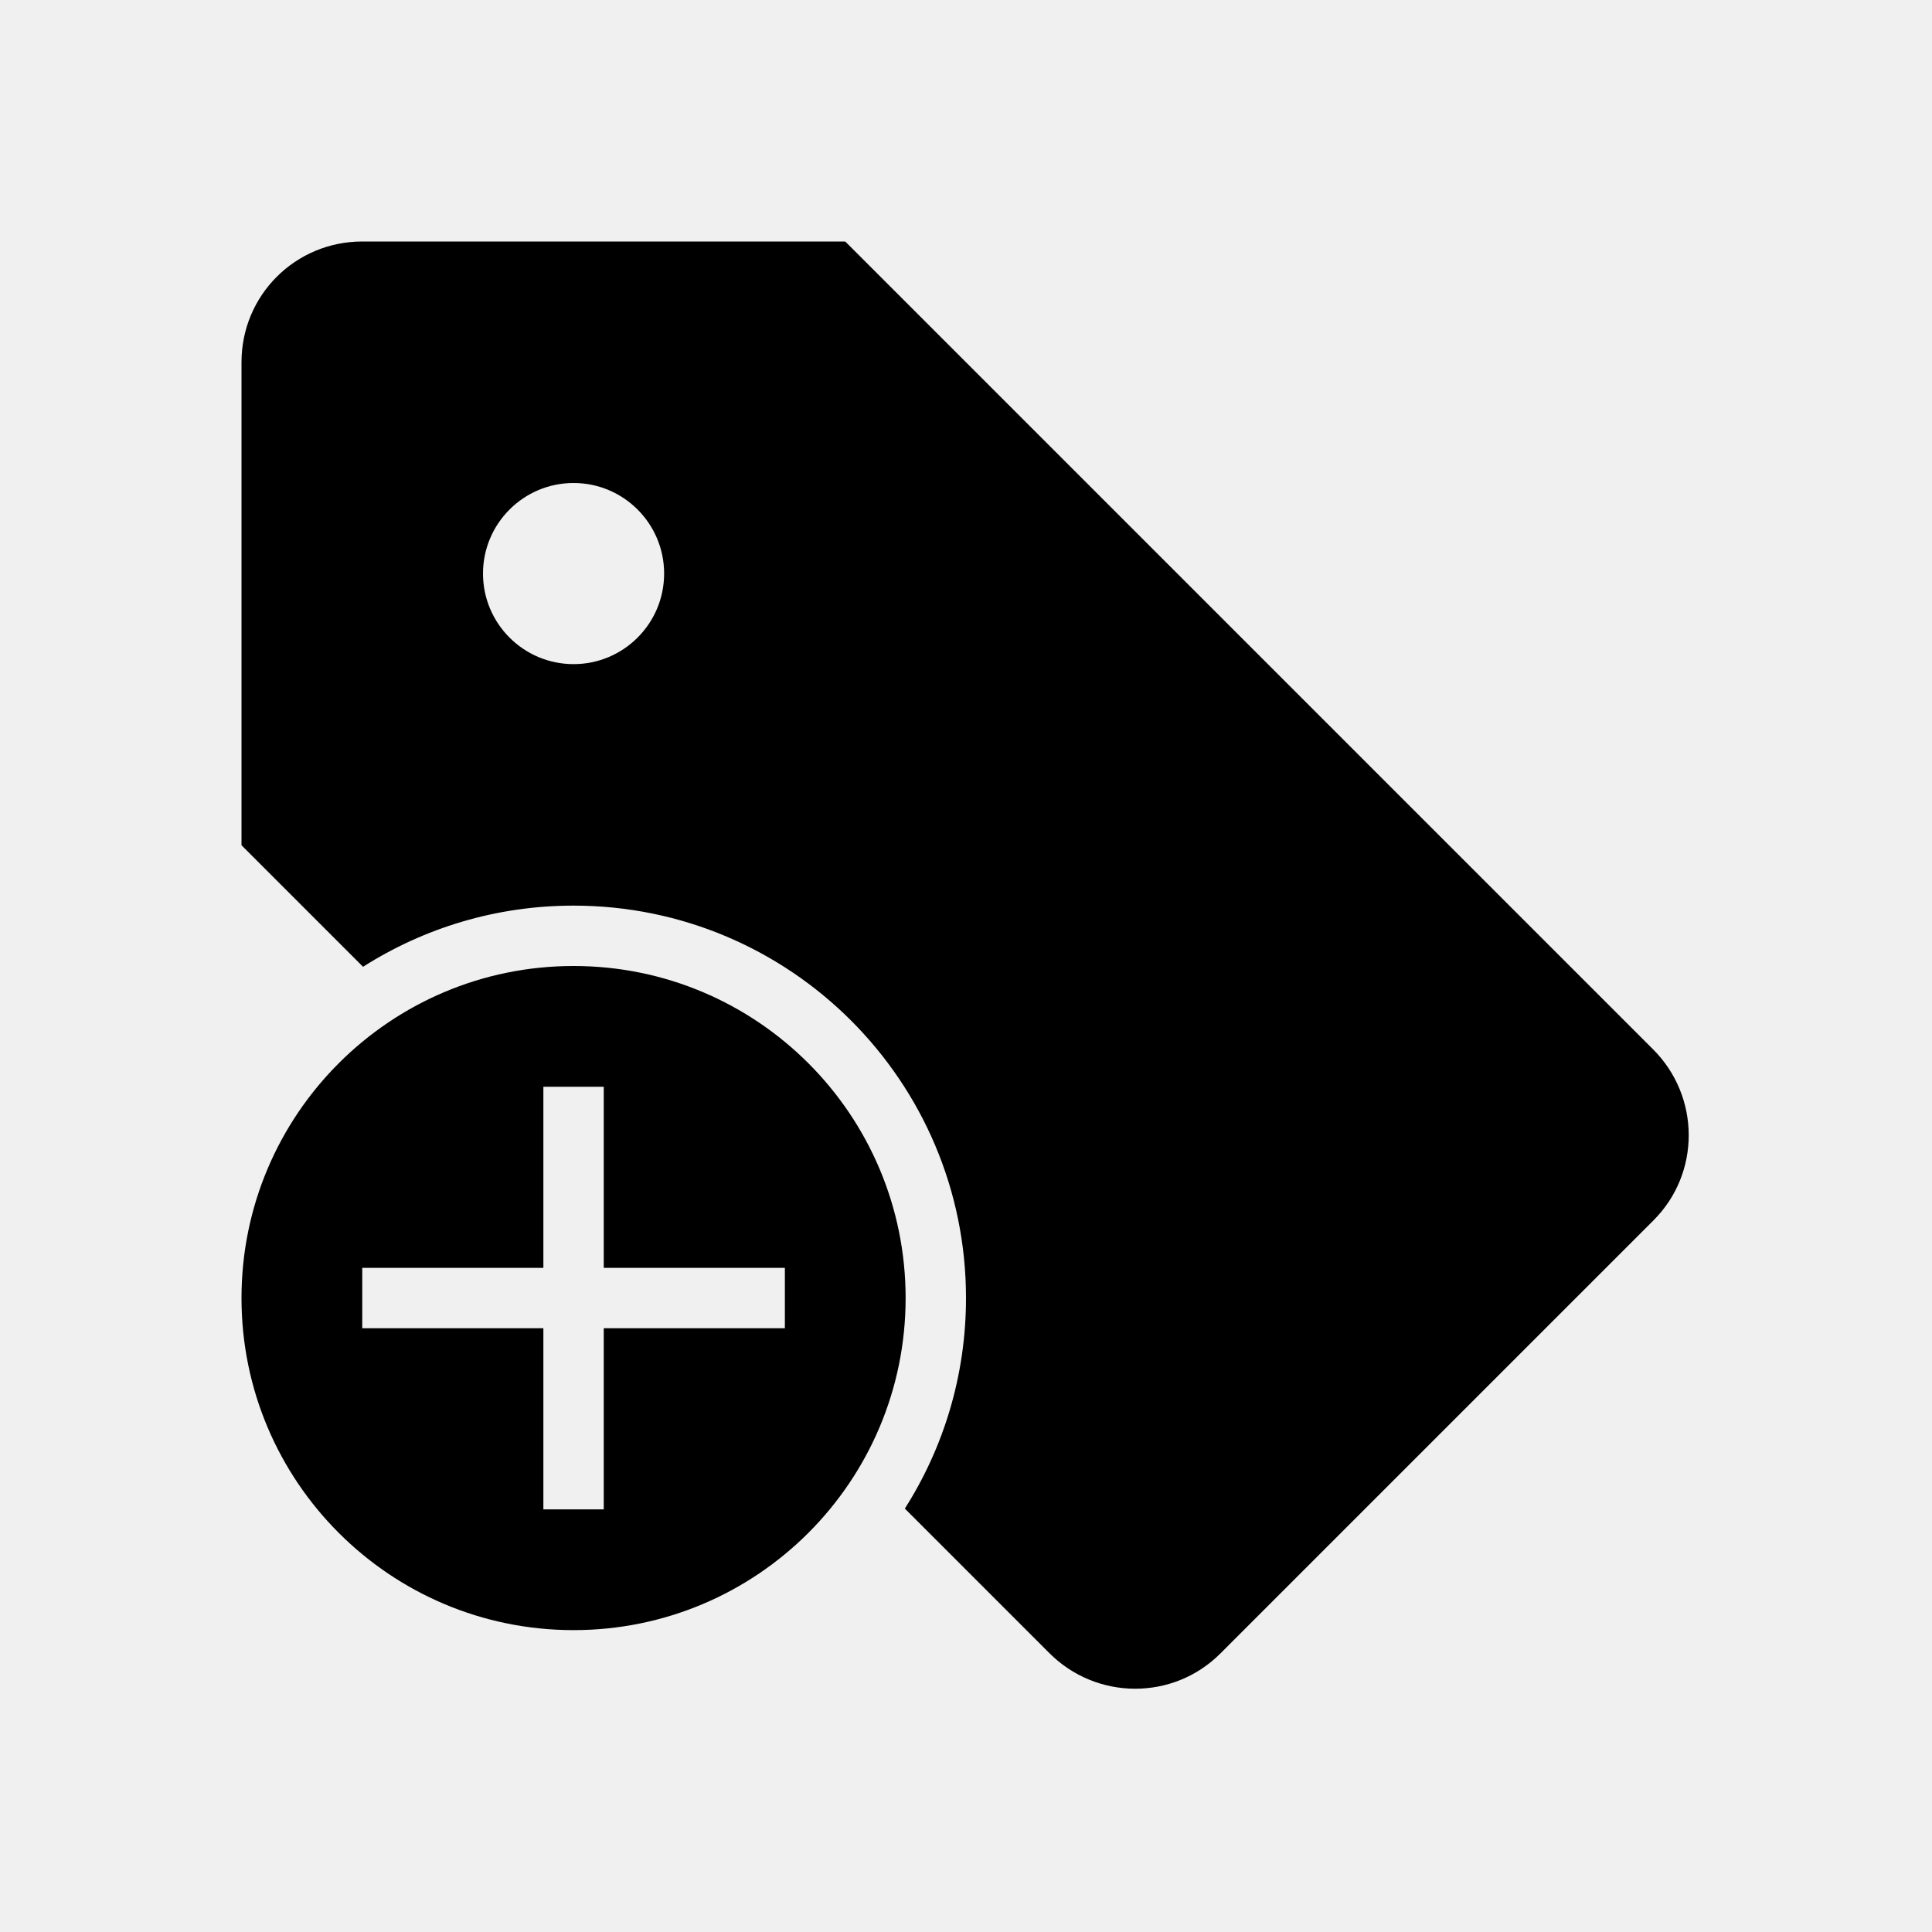
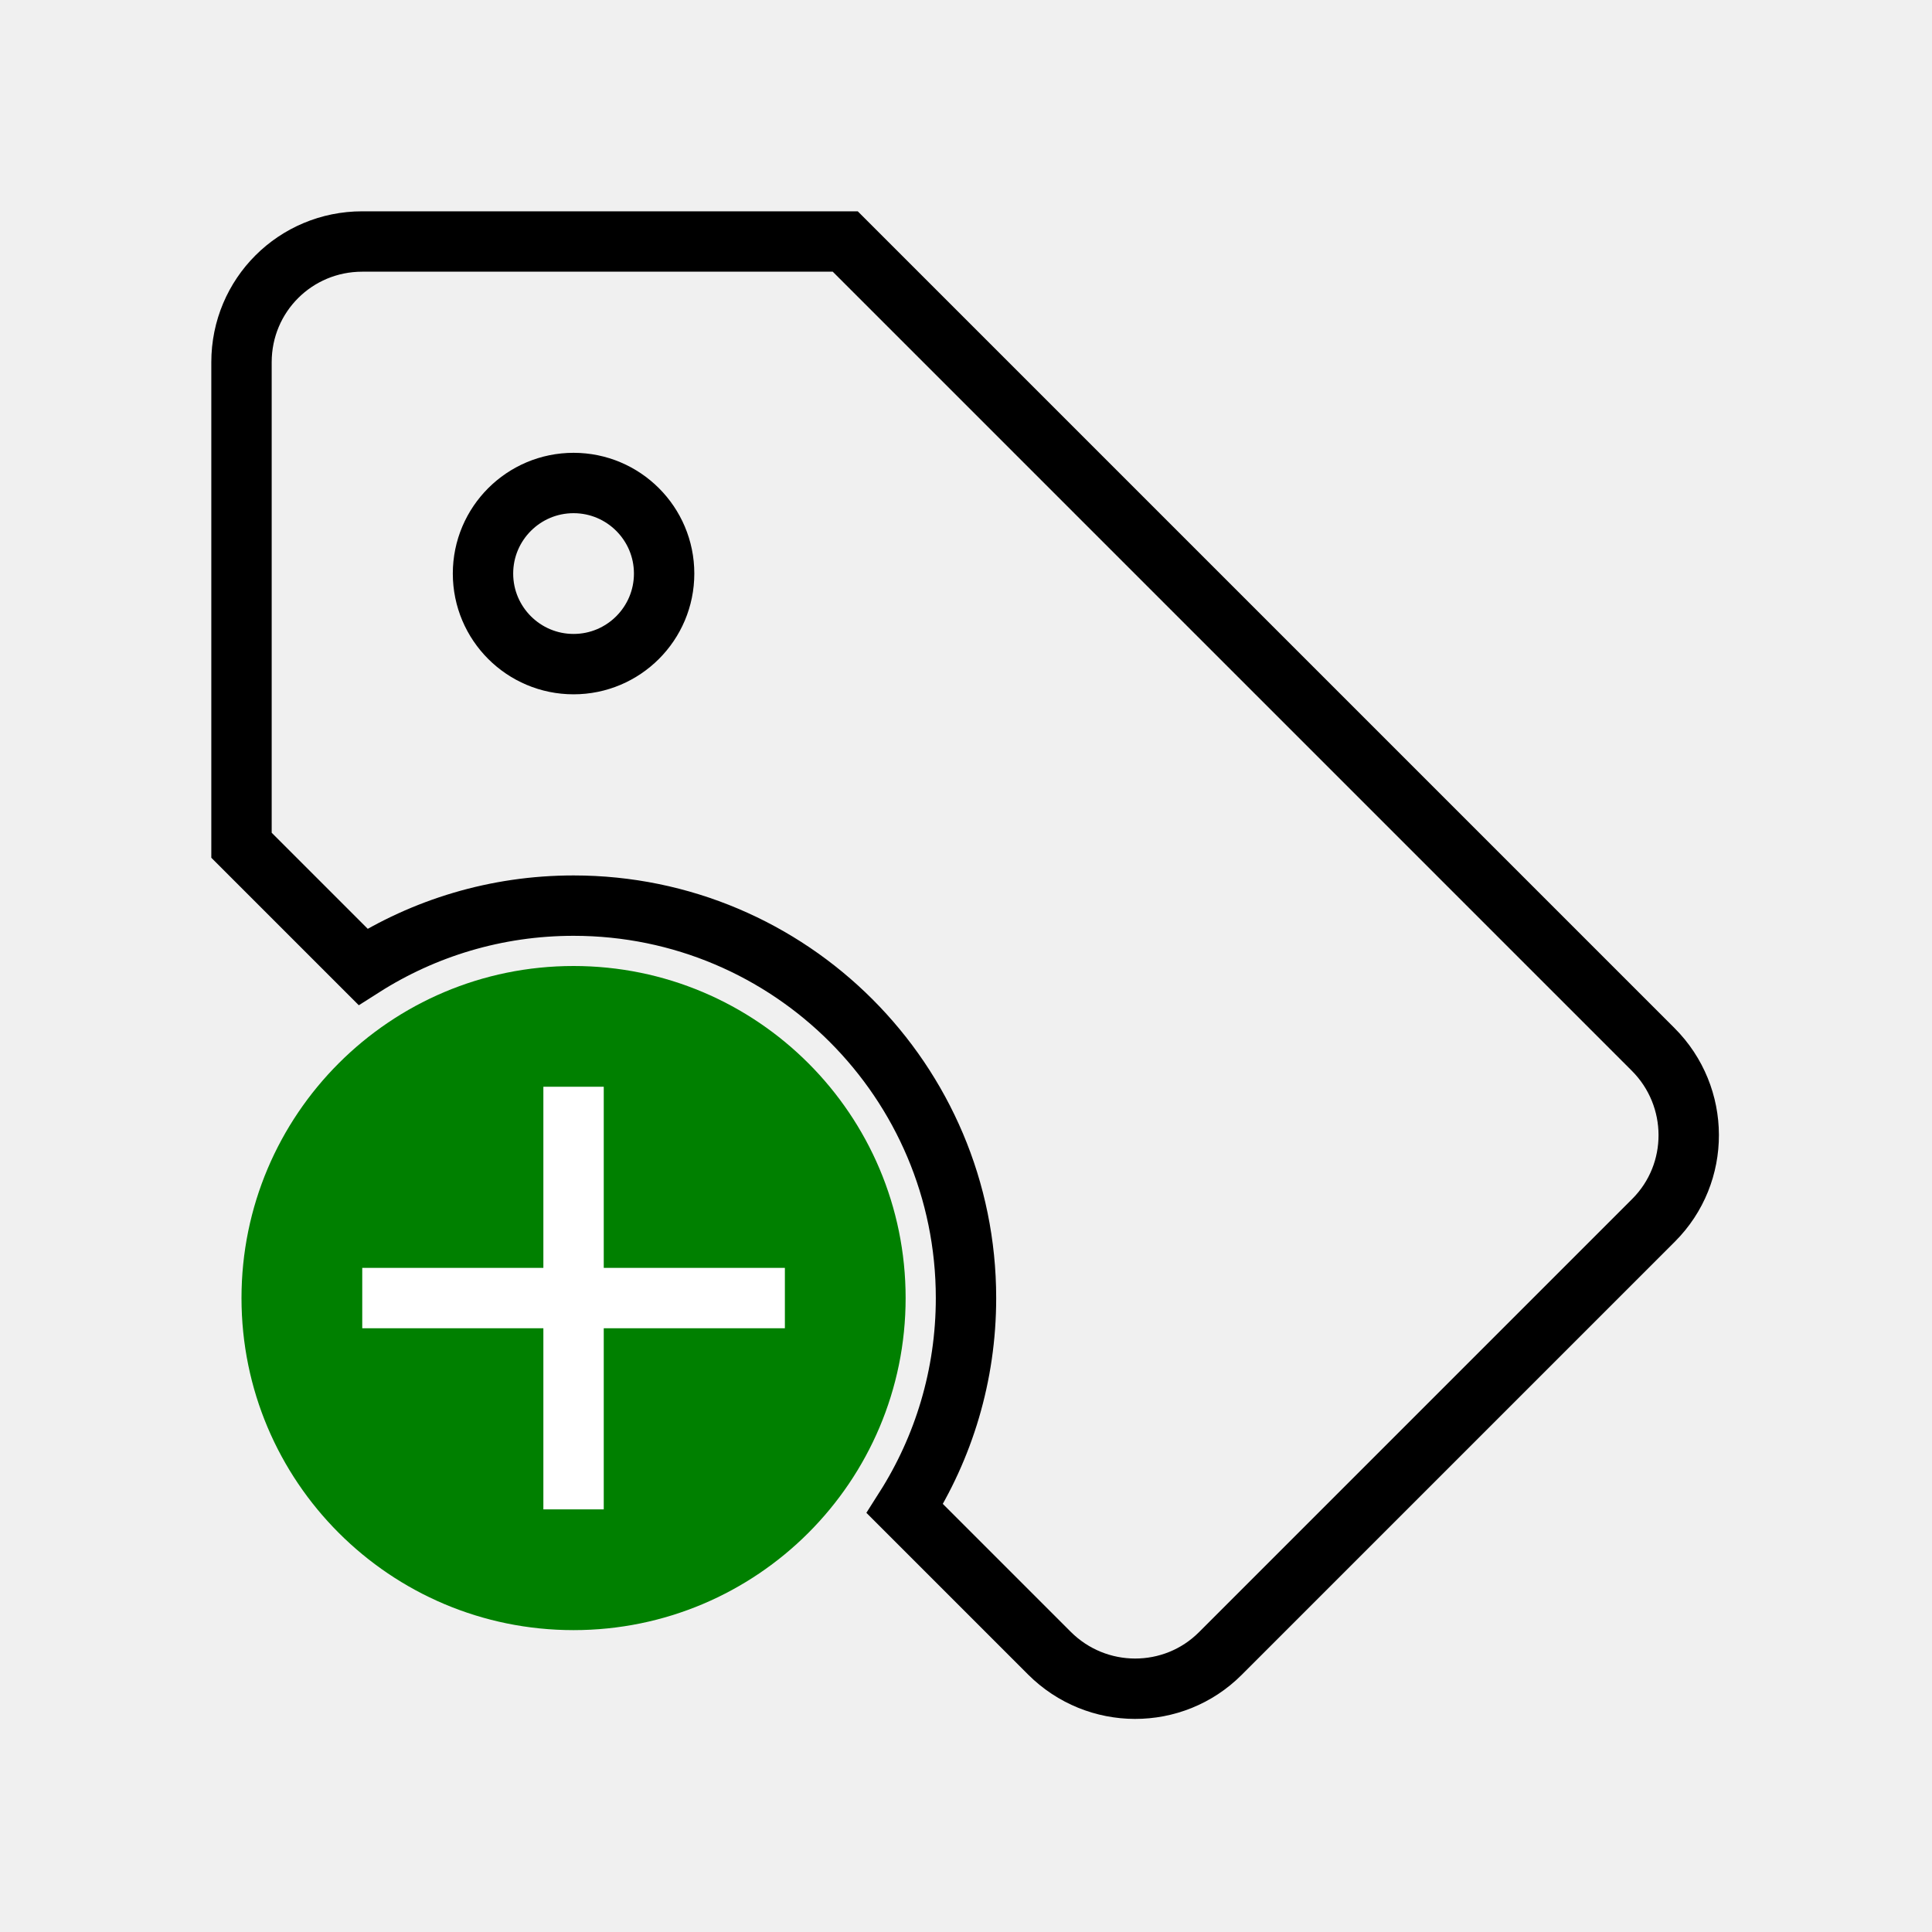
- <svg xmlns="http://www.w3.org/2000/svg" height="22px" width="22px" class="project-tag-add-filled" version="1.1" viewBox="0 0 32 32" fill="CurrentColor">
-   <g fill="none" fill-rule="evenodd" id="" stroke="none" stroke-width="1">
-     <g fill="CurrentColor" id="">
-       <path d="M9,21 L9,18 L10,18 L10,21 L13,21 L13,22 L10,22 L10,25 L9,25 L9,22 L6,22 L6,21 L9,21 L9,21 Z M6.013,16.013 L4,14 L4,6 C4,4.887 4.895,4 6,4 L14,4 L27.381,17.381 C28.164,18.164 28.168,19.432 27.388,20.212 L20.212,27.388 C19.433,28.167 18.165,28.165 17.381,27.381 L14.987,24.987 C15.628,23.979 16,22.783 16,21.5 C16,17.91 13.09,15 9.5,15 C8.217,15 7.021,15.372 6.013,16.013 L6.013,16.013 L6.013,16.013 Z M9.5,11 C10.328,11 11,10.328 11,9.5 C11,8.672 10.328,8 9.5,8 C8.672,8 8,8.672 8,9.5 C8,10.328 8.672,11 9.5,11 L9.5,11 Z M9.5,27 C12.538,27 15,24.538 15,21.5 C15,18.462 12.538,16 9.5,16 C6.462,16 4,18.462 4,21.5 C4,24.538 6.462,27 9.5,27 L9.5,27 Z" id="" />
+ <svg xmlns="http://www.w3.org/2000/svg" height="22px" width="22px" class="project-tag-add-filled" version="1.1" viewBox="0 0 32 32">
+   <g id="">
+     <g id="">
+       <path fill="none" stroke="black" stroke-width="1" d="M6.013,16.013 L4,14 L4,6 C4,4.887 4.895,4 6,4 L14,4 L27.381,17.381 C28.164,18.164 28.168,19.432 27.388,20.212 L20.212,27.388 C19.433,28.167 18.165,28.165 17.381,27.381 L14.987,24.987 C15.628,23.979 16,22.783 16,21.5 C16,17.91 13.09,15 9.5,15 C8.217,15 7.021,15.372 6.013,16.013 L6.013,16.013 L6.013,16.013 Z M9.5,11 C10.328,11 11,10.328 11,9.5 C11,8.672 10.328,8 9.5,8 C8.672,8 8,8.672 8,9.5 C8,10.328 8.672,11 9.5,11 L9.5,11 Z" />
+       <path fill="green" d="M9.5,27 C12.538,27 15,24.538 15,21.5 C15,18.462 12.538,16 9.5,16 C6.462,16 4,18.462 4,21.5 C4,24.538 6.462,27 9.5,27 L9.5,27 Z" id="" />
+       <path fill="white" d="M9,21 L9,18 L10,18 L10,21 L13,21 L13,22 L10,22 L10,25 L9,25 L9,22 L6,22 L6,21 L9,21 L9,21 Z" />
    </g>
  </g>
</svg>
